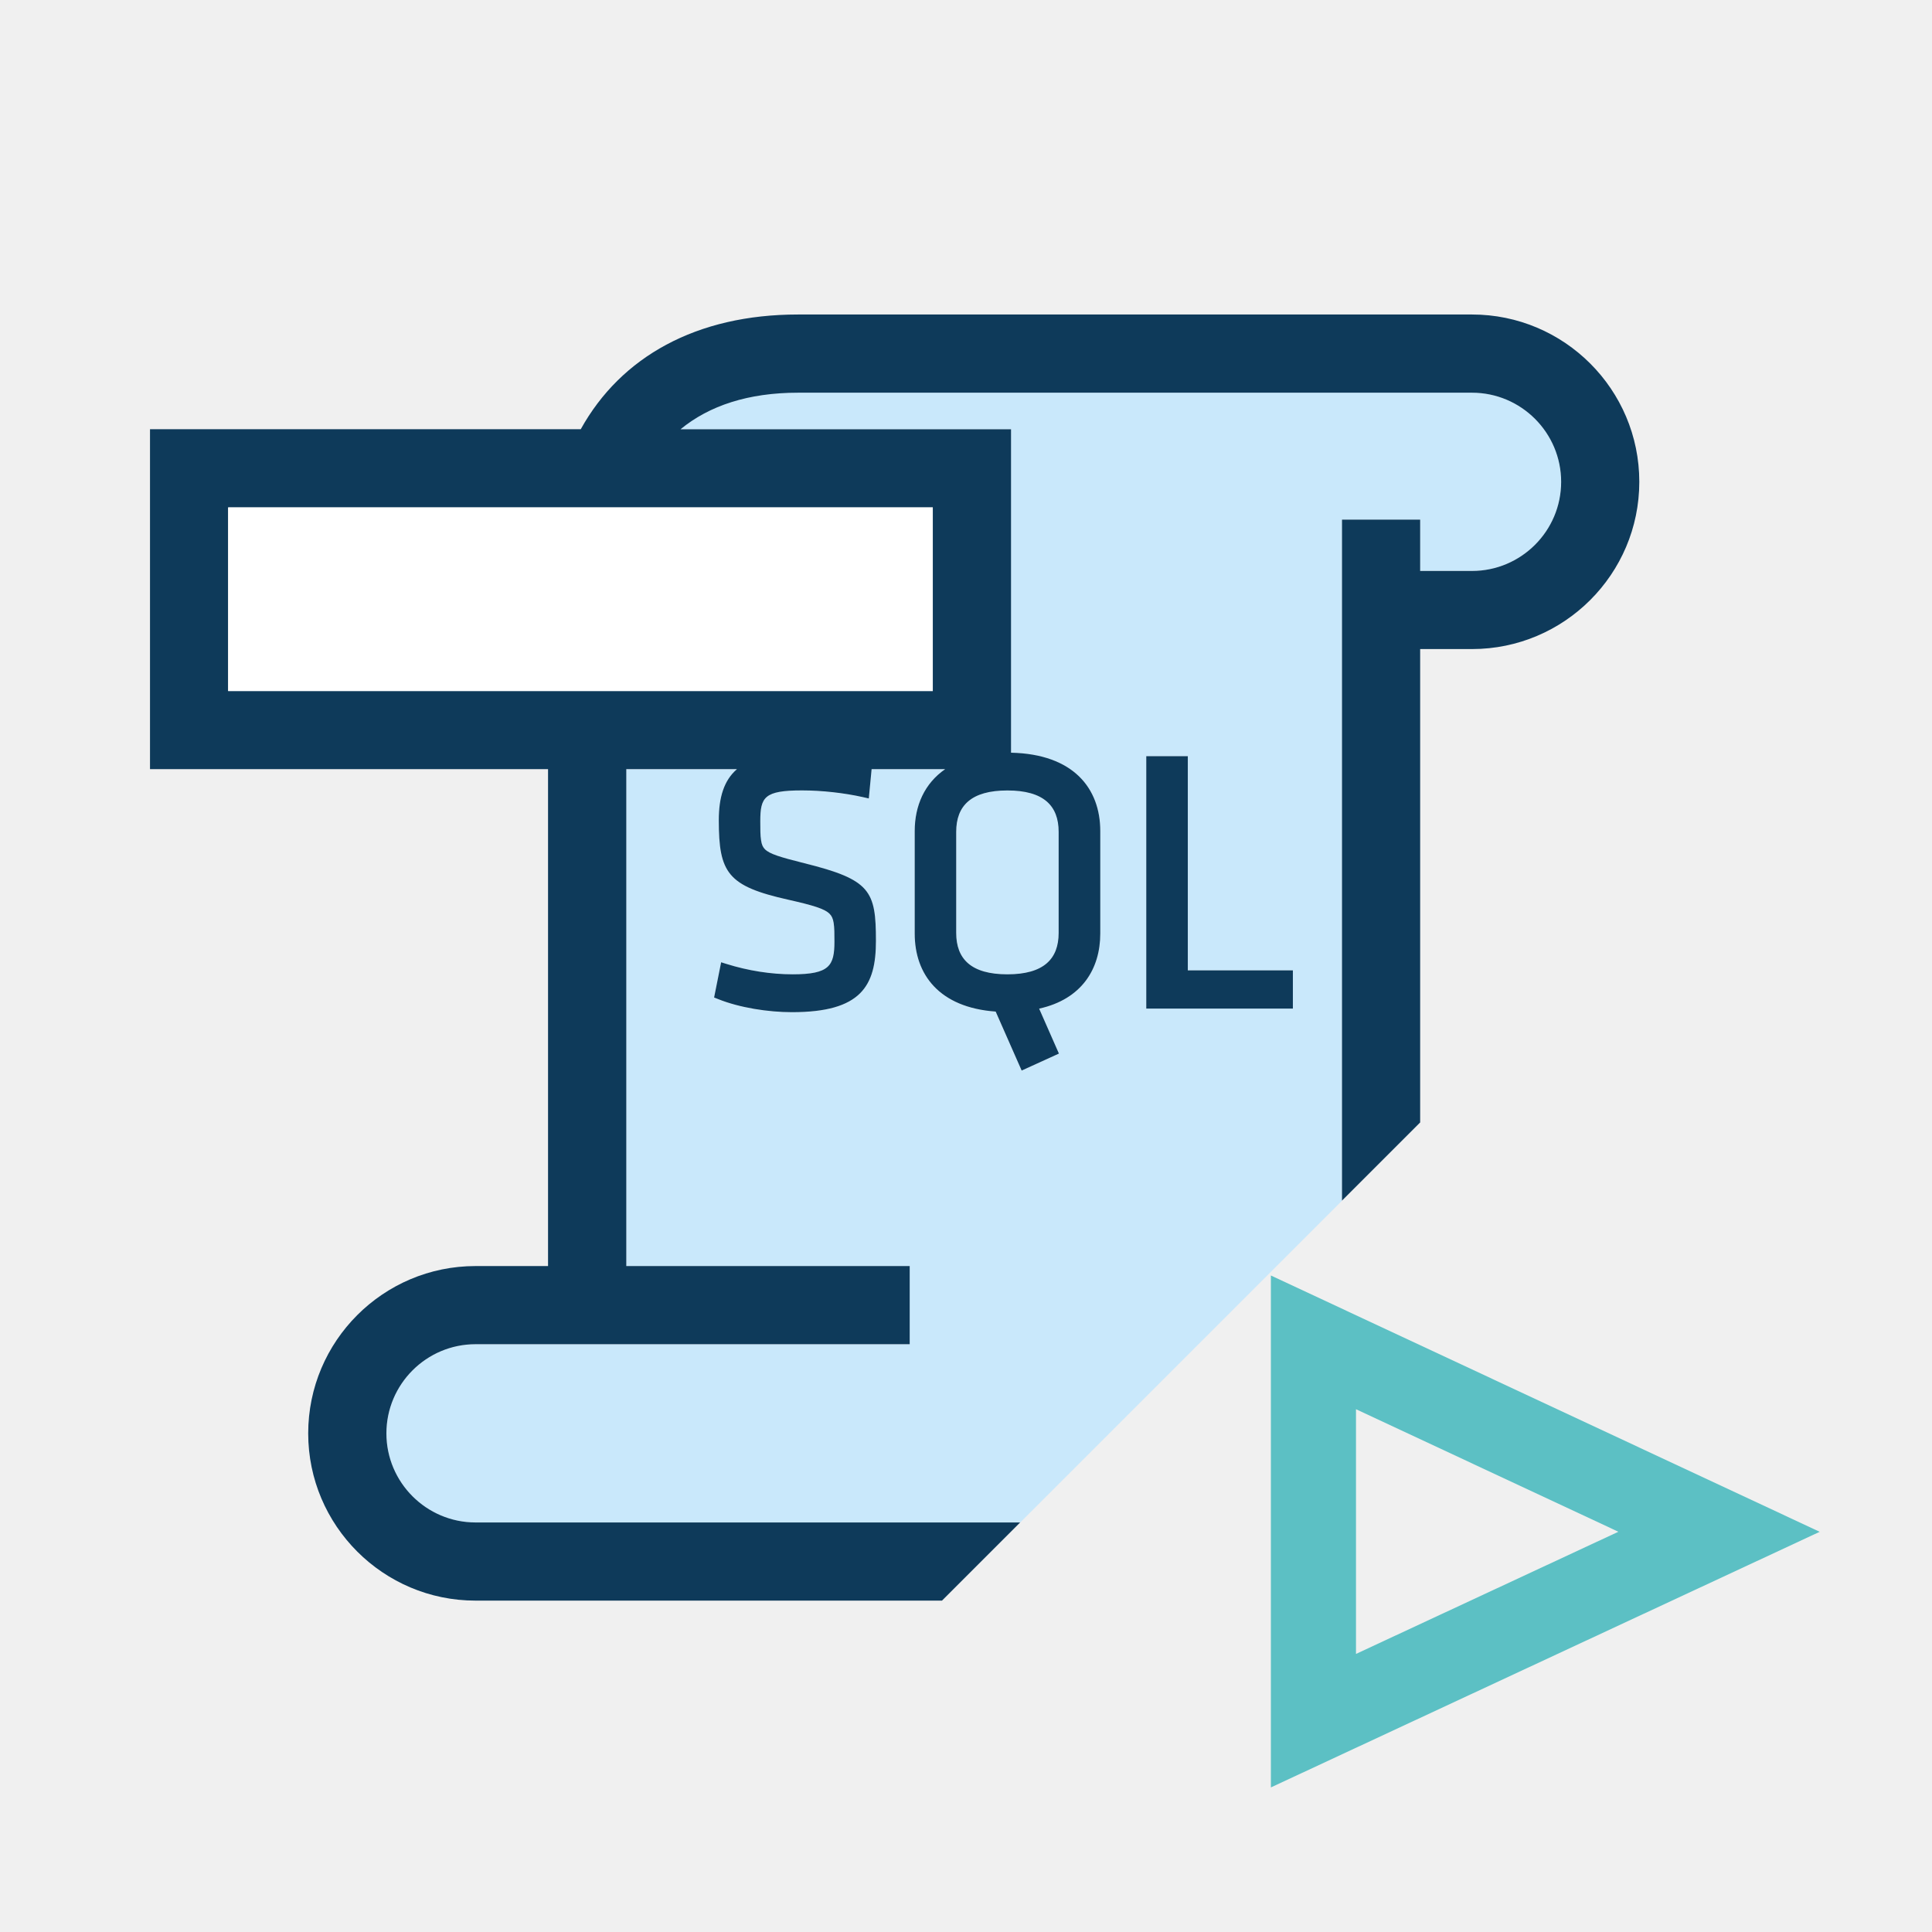
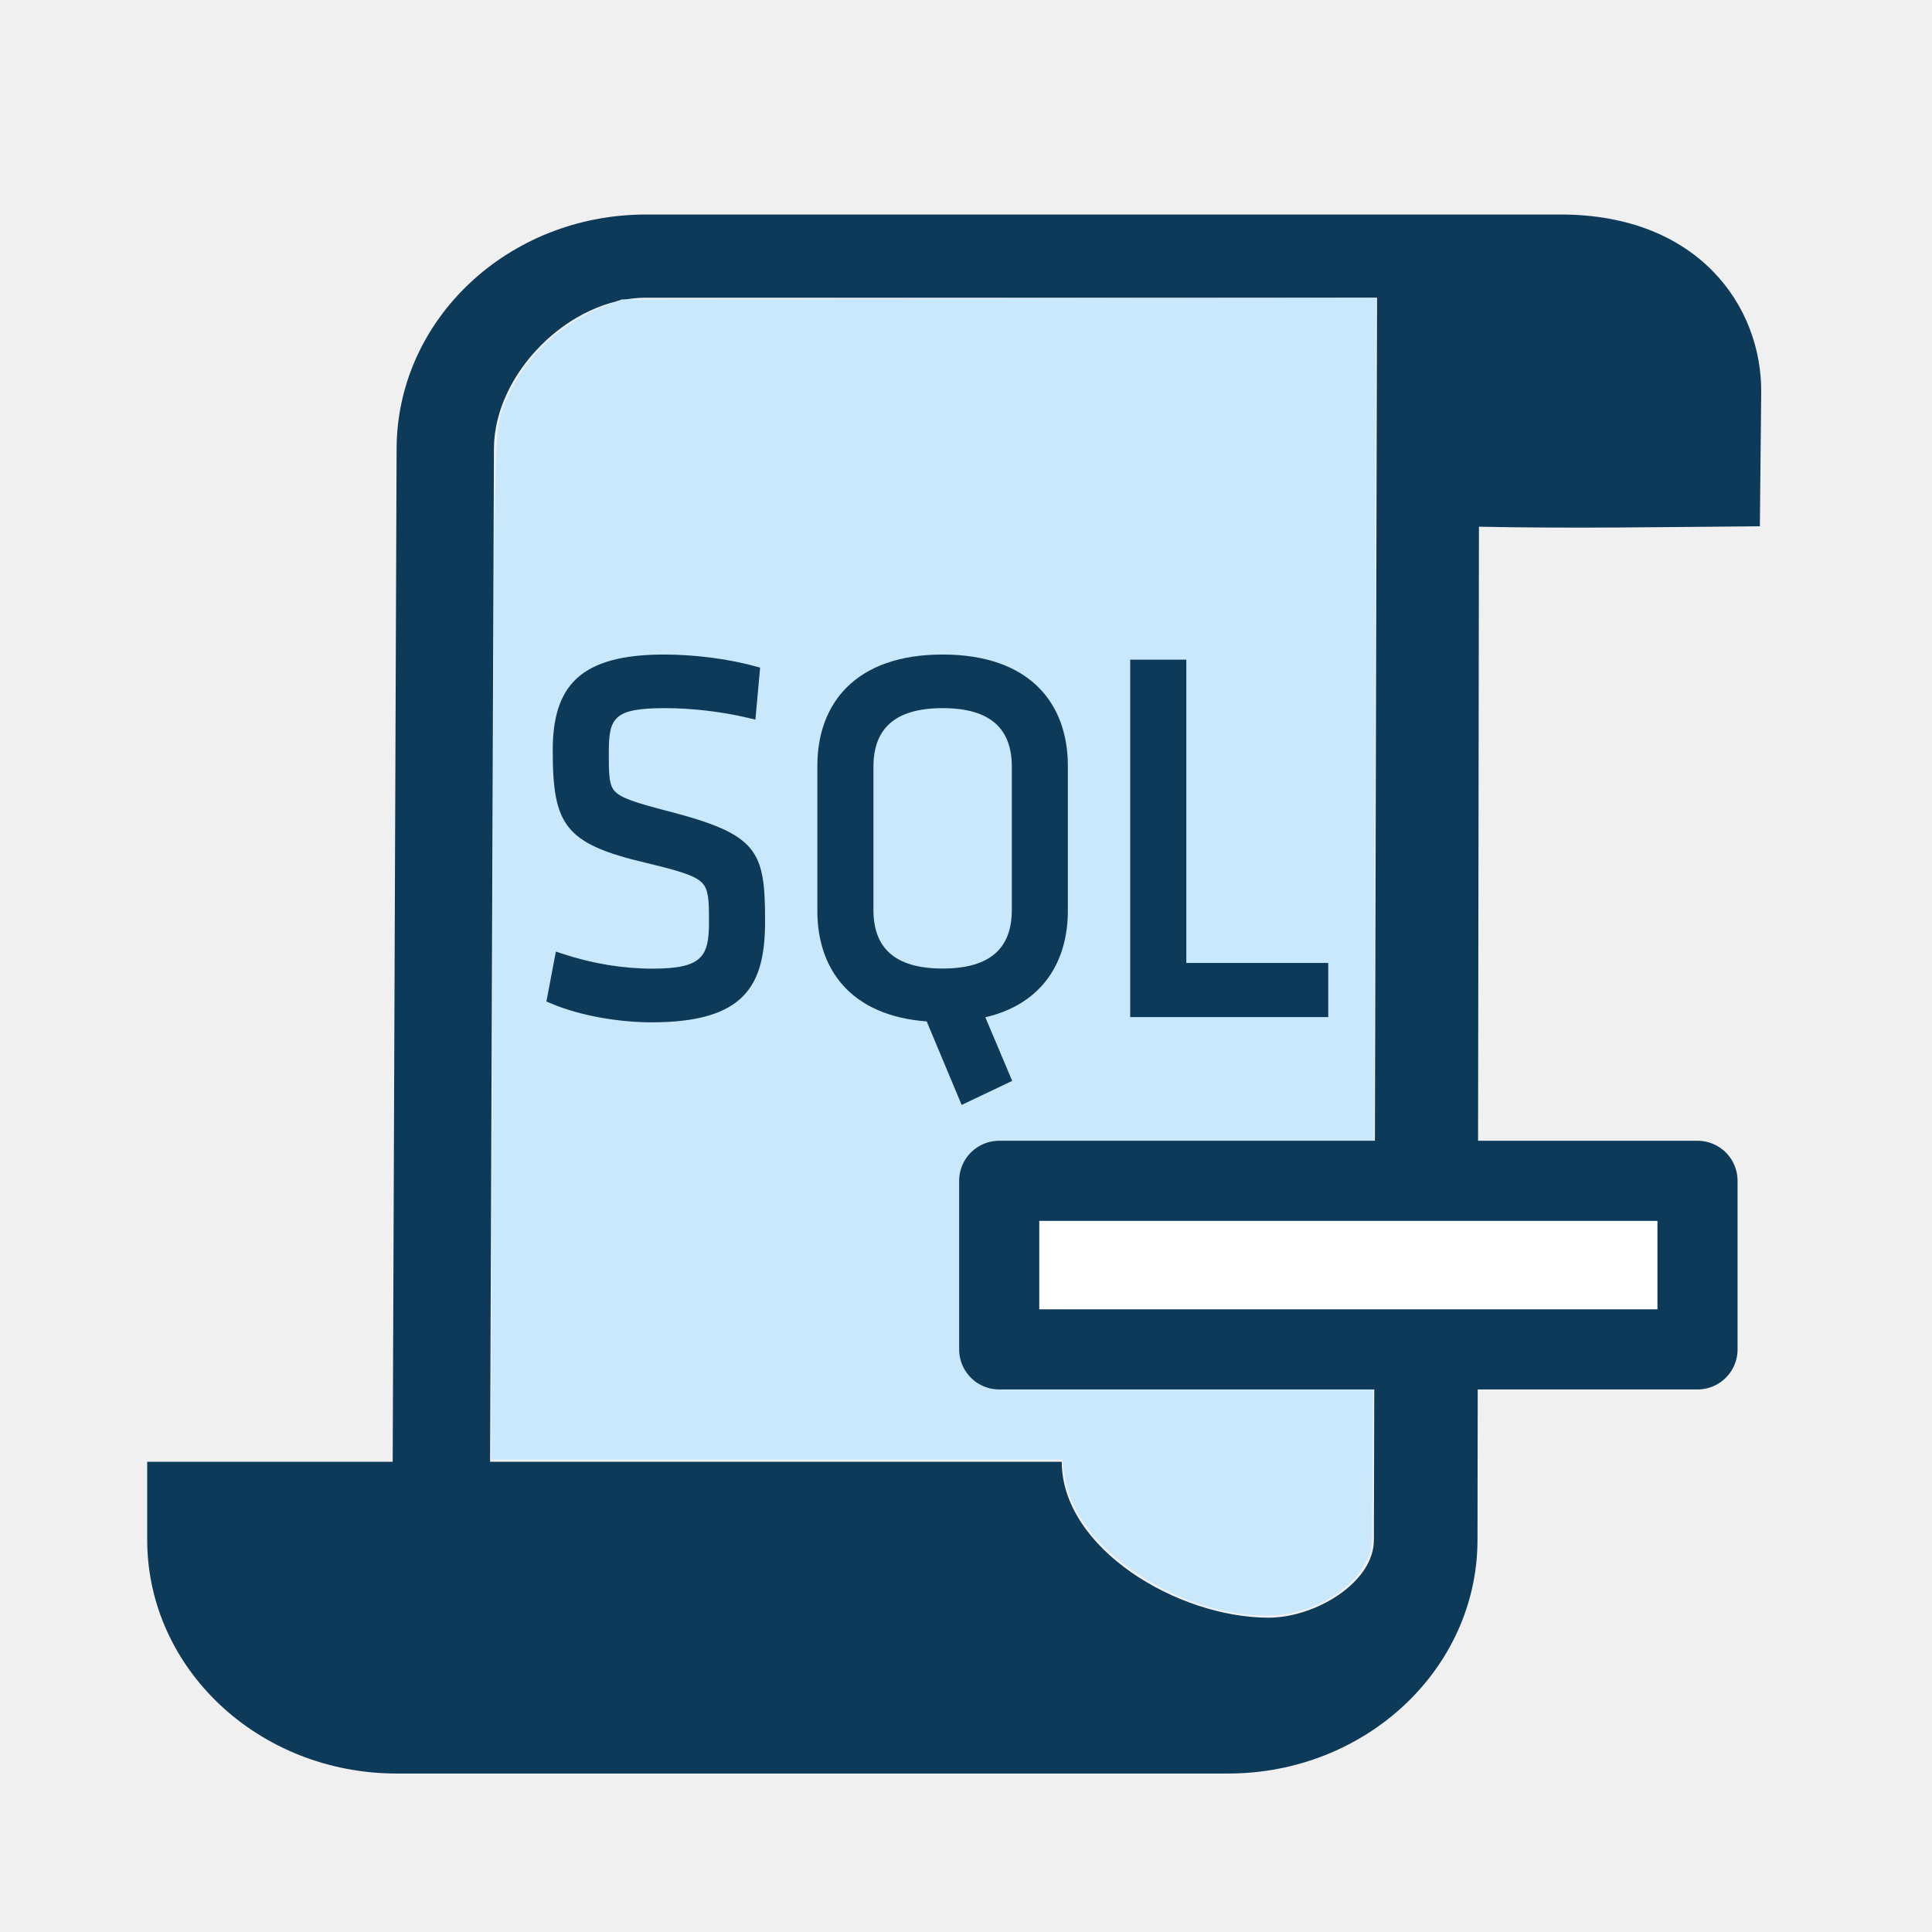
- <svg xmlns="http://www.w3.org/2000/svg" version="1.1" id="Layer_1" x="0px" y="0px" width="42px" height="42px" viewBox="0 0 42 42" enable-background="new 0 0 42 42" xml:space="preserve">
-   <g>
-     <polygon fill="none" points="29.478,30.635 29.478,35.955 35.182,33.299  " />
-     <path fill="#5CC0C4" d="M27.628,27.728v11.129l11.931-5.557L27.628,27.728z M29.478,30.635l5.704,2.664l-5.704,2.656V30.635z" />
-     <path fill="#C9E8FB" d="M21.901,21.181c0.786,0,1.114-0.331,1.114-0.9v-2.197c0-0.57-0.328-0.9-1.114-0.9s-1.113,0.33-1.113,0.9   v2.197C20.787,20.85,21.114,21.181,21.901,21.181z" />
-     <path fill="#C9E8FB" d="M29.173,11.295h1.699v1.116h1.127c1.068,0,1.938-0.869,1.938-1.937c0-1.068-0.869-1.938-1.938-1.938H17.348   c-1.082,0-1.932,0.282-2.555,0.795h7.185v7.034c1.356,0.029,1.94,0.776,1.94,1.703v2.229c0,0.764-0.399,1.427-1.329,1.632   l0.43,0.977l-0.81,0.369l-0.565-1.282c-1.231-0.089-1.76-0.812-1.76-1.695v-2.229c0-0.551,0.212-1.035,0.663-1.347h-1.6   l-0.061,0.638l-0.123-0.028c-0.412-0.094-0.9-0.147-1.328-0.147c-0.822,0-0.908,0.145-0.908,0.671c0,0.175,0,0.308,0.017,0.413   c0.013,0.095,0.039,0.149,0.082,0.193c0.103,0.104,0.323,0.171,0.86,0.306c1.439,0.357,1.555,0.601,1.555,1.688   c0,0.979-0.32,1.55-1.826,1.55c-0.517,0-1.141-0.097-1.606-0.285l-0.086-0.034l0.153-0.766l0.118,0.037   c0.472,0.146,0.966,0.225,1.437,0.225c0.799,0,0.908-0.186,0.908-0.711c0-0.171,0-0.302-0.017-0.407   c-0.015-0.095-0.042-0.152-0.089-0.198c-0.109-0.107-0.342-0.18-0.898-0.306c-1.318-0.295-1.51-0.581-1.51-1.729   c0-0.498,0.112-0.866,0.394-1.109h-2.405v10.802h6.161v1.699h-9.438c-1.068,0-1.938,0.869-1.938,1.938   c0,1.067,0.869,1.937,1.938,1.937h11.84l6.996-6.996V11.295z M28.106,21.926h-3.187v-5.486h0.902v4.655h2.284V21.926z" />
-     <path fill="#0E3A5A" d="M8.4,31.16c0-1.068,0.869-1.938,1.938-1.938h9.438v-1.699h-6.161V16.721h2.405   c-0.282,0.244-0.394,0.612-0.394,1.109c0,1.147,0.191,1.434,1.51,1.729c0.557,0.126,0.789,0.198,0.898,0.306   c0.047,0.046,0.074,0.104,0.089,0.198c0.017,0.105,0.017,0.236,0.017,0.407c0,0.525-0.109,0.711-0.908,0.711   c-0.471,0-0.965-0.078-1.437-0.225l-0.118-0.037l-0.153,0.766l0.086,0.034c0.466,0.188,1.09,0.285,1.606,0.285   c1.506,0,1.826-0.57,1.826-1.55c0-1.088-0.115-1.331-1.555-1.688c-0.537-0.135-0.758-0.202-0.86-0.306   c-0.043-0.044-0.069-0.099-0.082-0.193c-0.017-0.105-0.017-0.238-0.017-0.413c0-0.526,0.086-0.671,0.908-0.671   c0.428,0,0.916,0.054,1.328,0.147l0.123,0.028l0.061-0.638h1.6c-0.451,0.312-0.663,0.796-0.663,1.347v2.229   c0,0.884,0.528,1.606,1.76,1.695l0.565,1.282l0.81-0.369l-0.43-0.977c0.93-0.205,1.329-0.868,1.329-1.632v-2.229   c0-0.927-0.584-1.674-1.94-1.703V9.332h-7.185c0.623-0.513,1.473-0.795,2.555-0.795h14.651c1.068,0,1.938,0.869,1.938,1.938   c0,1.067-0.869,1.937-1.938,1.937h-1.127v-1.116h-1.699V26.1l1.699-1.699V14.11h1.127c2.006,0,3.637-1.631,3.637-3.636   c0-2.006-1.631-3.637-3.637-3.637H17.348c-2.208,0-3.849,0.918-4.723,2.494H3.261v7.39h8.653v10.802h-1.577   c-2.006,0-3.637,1.631-3.637,3.637c0,2.005,1.631,3.636,3.637,3.636h10.141l1.699-1.699h-11.84C9.269,33.096,8.4,32.227,8.4,31.16z    M20.787,18.084c0-0.57,0.327-0.9,1.113-0.9s1.114,0.33,1.114,0.9v2.197c0,0.569-0.328,0.9-1.114,0.9s-1.113-0.331-1.113-0.9   V18.084z M4.96,15.022v-3.991h15.318v3.991H4.96z" />
-     <polygon fill="#0E3A5A" points="25.822,16.439 24.919,16.439 24.919,21.926 28.106,21.926 28.106,21.095 25.822,21.095  " />
-     <rect x="4.96" y="11.031" fill="#FFFFFF" width="15.318" height="3.991" />
-   </g>
+ <svg xmlns="http://www.w3.org/2000/svg" version="1.1" width="32" height="32" viewBox="0 0 32 32" id="svg4">
+   <defs id="defs8" />
+   <path d="m 21.015,26.794 c 0.761,0 1.744,-0.578 1.741,-1.291 l 0.052,-20.572 -12.107,1e-7 c -1.275,0 -2.515,1.26 -2.52,2.496 L 8.115,24.79 6.504,24.273 6.569,7.427 C 6.578,5.288 8.419,3.553 10.701,3.553 h 15.148 c 2.282,0 3.336,1.524 3.322,2.949 l -0.022,2.215 c -1.559,0.012 -3.095,0.039 -4.653,0.007 l -0.024,16.778 c 0,2.139 -1.85,3.873 -4.131,3.873 H 6.569 c -2.282,0 -4.131,-1.734 -4.131,-3.873 V 24.212 H 17.586 c 0,1.426 1.908,2.582 3.429,2.582 z" id="path2" style="fill:#0e3a5a;fill-opacity:1;stroke-width:1.333" />
+   <path id="path2136" d="m 20.645,26.742 c -0.631,-0.071 -1.244,-0.303 -1.833,-0.693 -0.667,-0.442 -1.107,-1.046 -1.184,-1.625 l -0.033,-0.25 H 12.866 8.138 l 0.02,-7.536 c 0.025,-9.359 0.027,-9.442 0.161,-9.84 0.256,-0.76 0.891,-1.415 1.661,-1.715 l 0.316,-0.123 6.246,-0.013 6.246,-0.013 -0.022,10.227 c -0.012,5.625 -0.033,10.316 -0.046,10.423 -0.051,0.422 -0.496,0.864 -1.067,1.059 -0.339,0.116 -0.614,0.143 -1.009,0.098 z" style="fill:#c9e8fb;fill-opacity:1;stroke:none;stroke-width:0.572;stroke-linecap:round;stroke-linejoin:round" />
+   <path fill="#0e3a5a" d="M 11.07,13.437 C 10.515,13.292 10.29,13.219 10.184,13.107 c -0.044,-0.047 -0.07,-0.107 -0.085,-0.208 -0.016,-0.113 -0.015,-0.257 -0.015,-0.446 0,-0.568 0.087,-0.724 0.935,-0.724 0.438,0 0.943,0.059 1.365,0.16 l 0.128,0.03 0.078,-0.861 -0.094,-0.025 c -0.443,-0.123 -1.013,-0.192 -1.493,-0.192 -1.392,0 -1.848,0.517 -1.848,1.587 0,1.239 0.196,1.547 1.554,1.866 0.571,0.136 0.81,0.214 0.922,0.33 0.048,0.05 0.076,0.112 0.093,0.214 0.019,0.113 0.019,0.255 0.019,0.439 0,0.567 -0.113,0.767 -0.936,0.767 -0.484,0 -0.993,-0.083 -1.479,-0.243 l -0.121,-0.04 -0.157,0.827 0.089,0.037 c 0.481,0.203 1.122,0.308 1.653,0.308 1.551,0 1.88,-0.615 1.88,-1.673 10e-4,-1.175 -0.118,-1.437 -1.599,-1.823 z" id="path12-3-6" style="fill:#0e3a5a;fill-opacity:1;stroke-width:1.054" />
+   <path fill="#0e3a5a" d="m 15.613,10.841 c -1.455,0 -2.075,0.823 -2.075,1.843 v 2.405 c 0,0.954 0.542,1.734 1.811,1.829 l 0.579,1.383 0.837,-0.398 -0.445,-1.054 c 0.958,-0.221 1.367,-0.937 1.367,-1.761 v -2.405 c 0,-1.02 -0.619,-1.842 -2.075,-1.842 z m 1.146,4.23 c 0,0.615 -0.337,0.971 -1.146,0.971 -0.809,0 -1.146,-0.356 -1.146,-0.971 v -2.371 c 0,-0.615 0.337,-0.971 1.146,-0.971 0.809,0 1.146,0.356 1.146,0.971 z" id="path14-0-1" style="fill:#0e3a5a;fill-opacity:1;stroke-width:1.054" />
+   <polygon style="fill:#0e3a5a;fill-opacity:1" fill="#0e3a5a" points="27.637,22.275 27.637,21.444 25.353,21.444 25.353,16.789 24.45,16.789 24.45,22.275 " id="polygon16-2-2" transform="matrix(1.029249,0,0,1.079136,-6.445517,-7.191515)" />
+   <path id="path856-7-7" d="m 16.55,20.954 v -1.396 h 5.783 5.783 v 1.396 1.396 h -5.783 -5.783 z" style="fill:#ffffff;fill-opacity:1;stroke:#0e3a5a;stroke-width:1.327;stroke-linecap:round;stroke-linejoin:round;stroke-miterlimit:4;stroke-dasharray:none;stroke-opacity:1" />
</svg>
